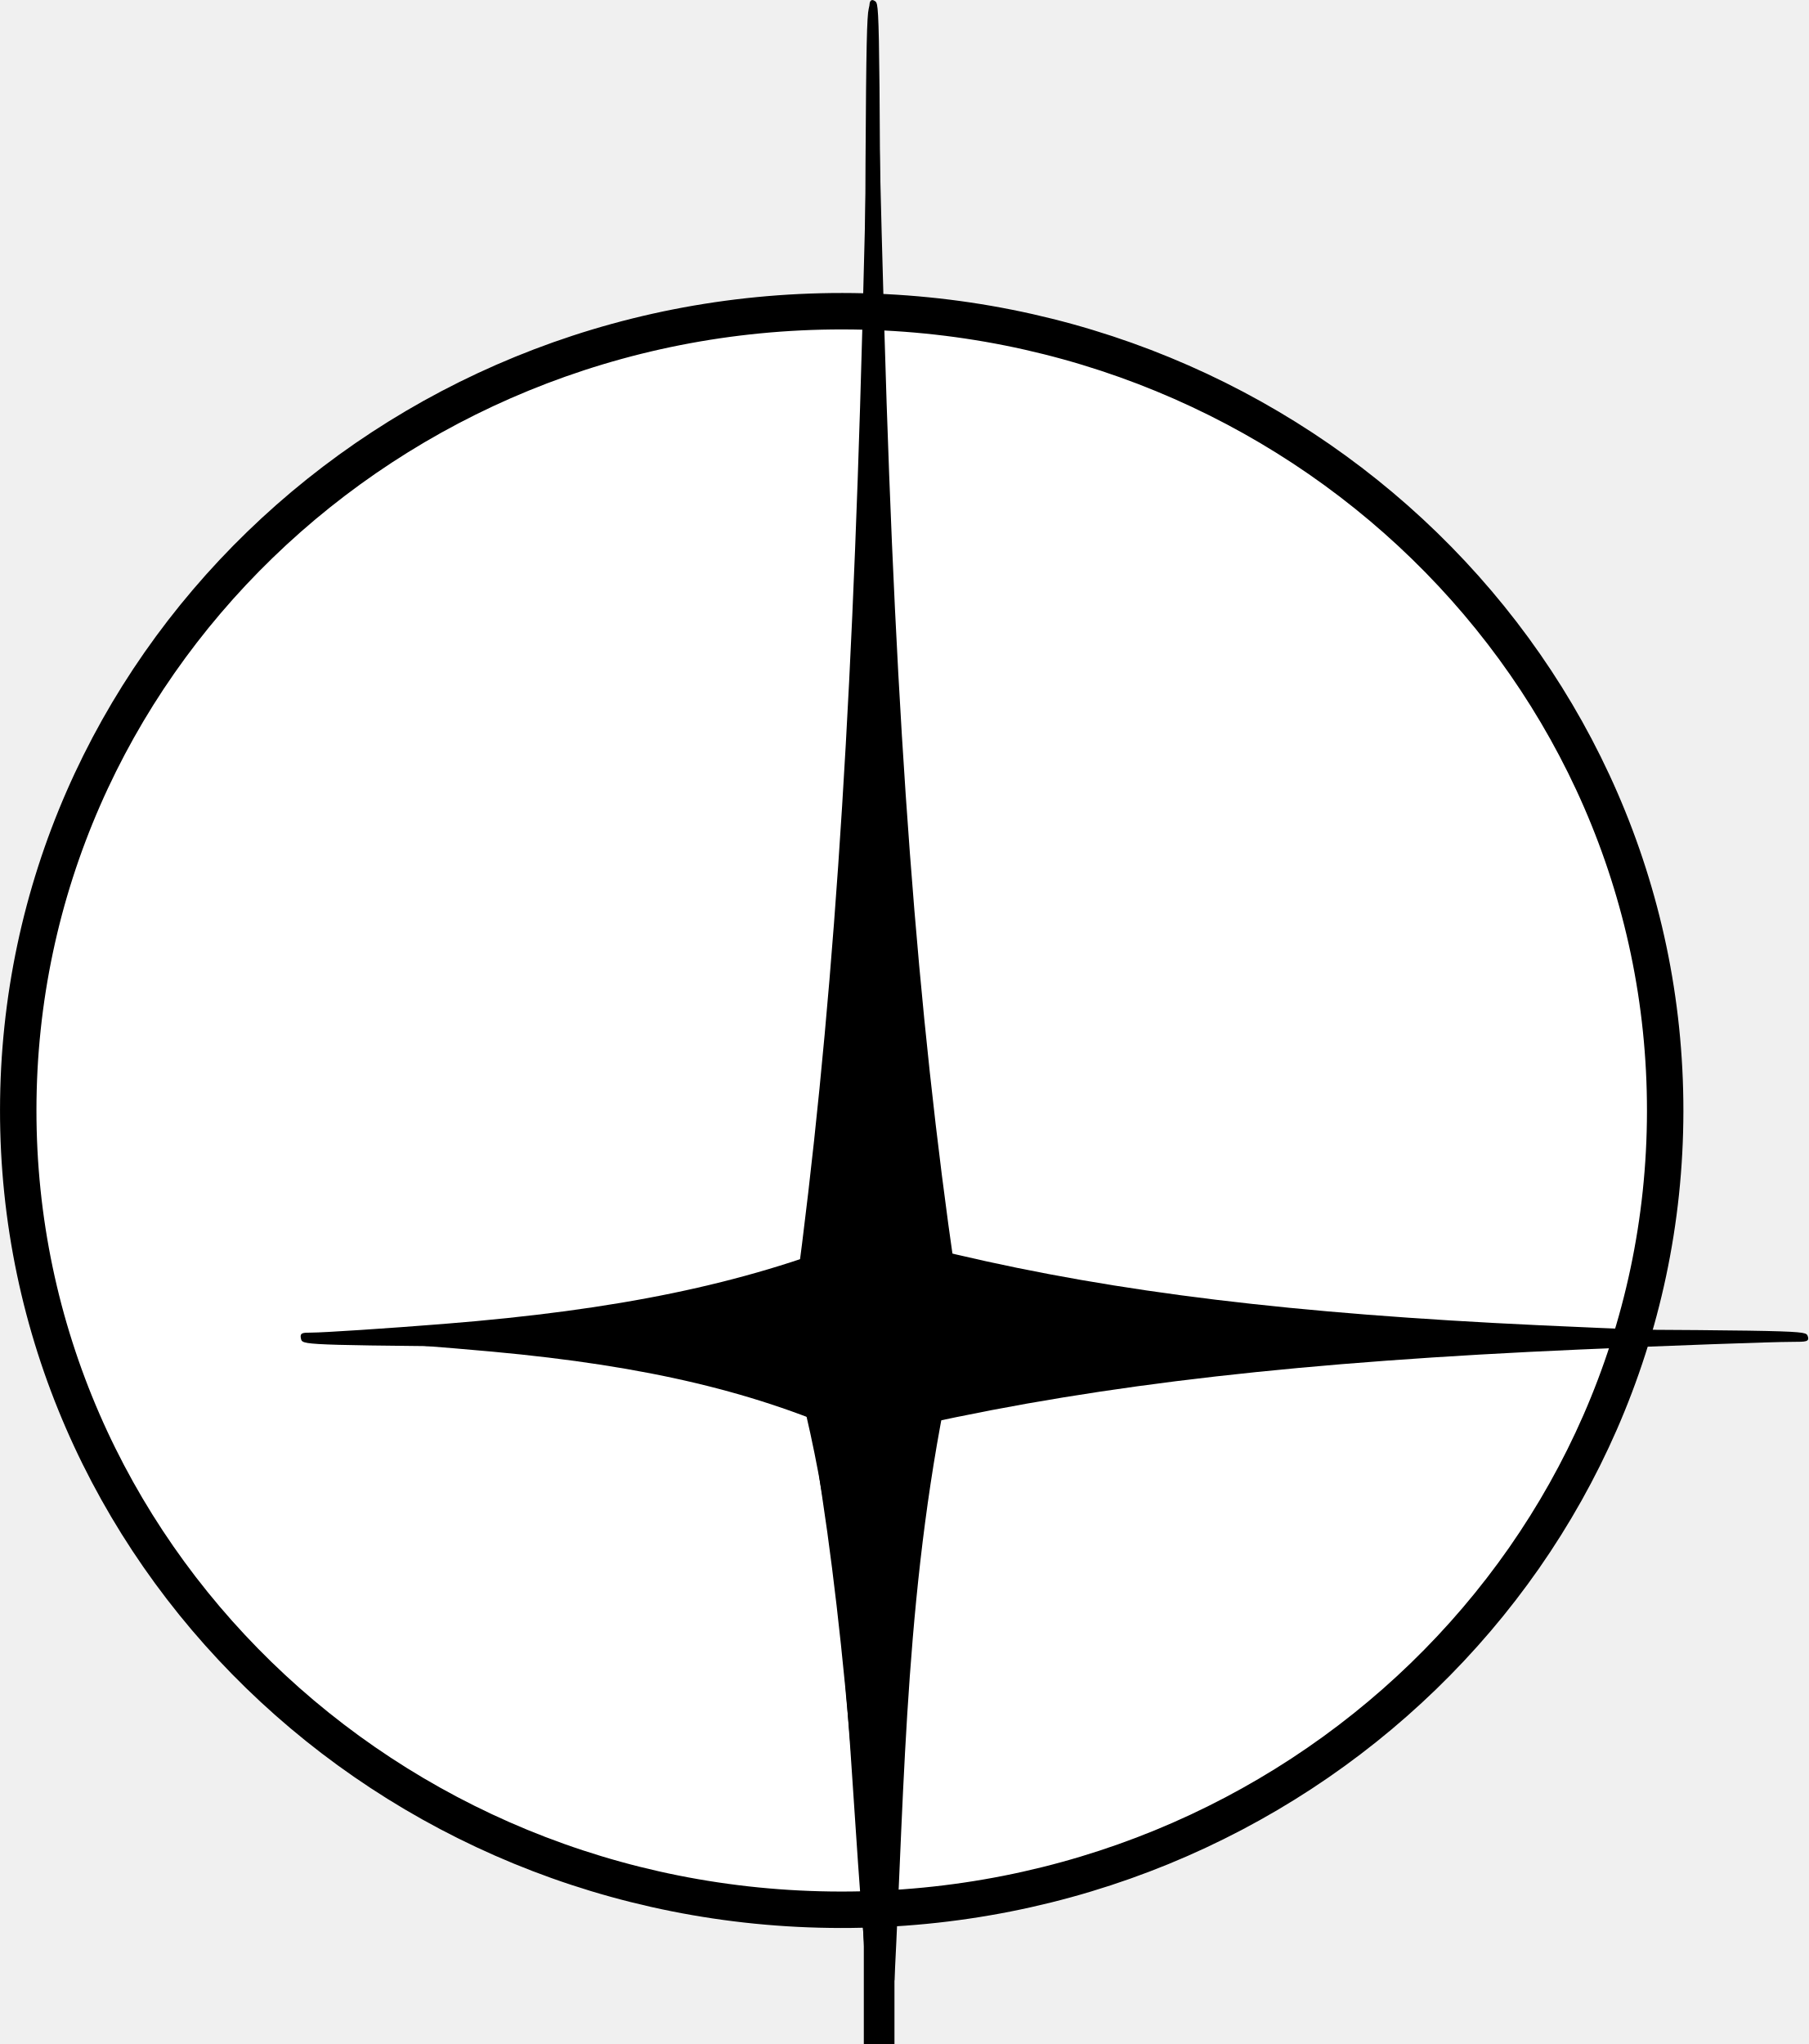
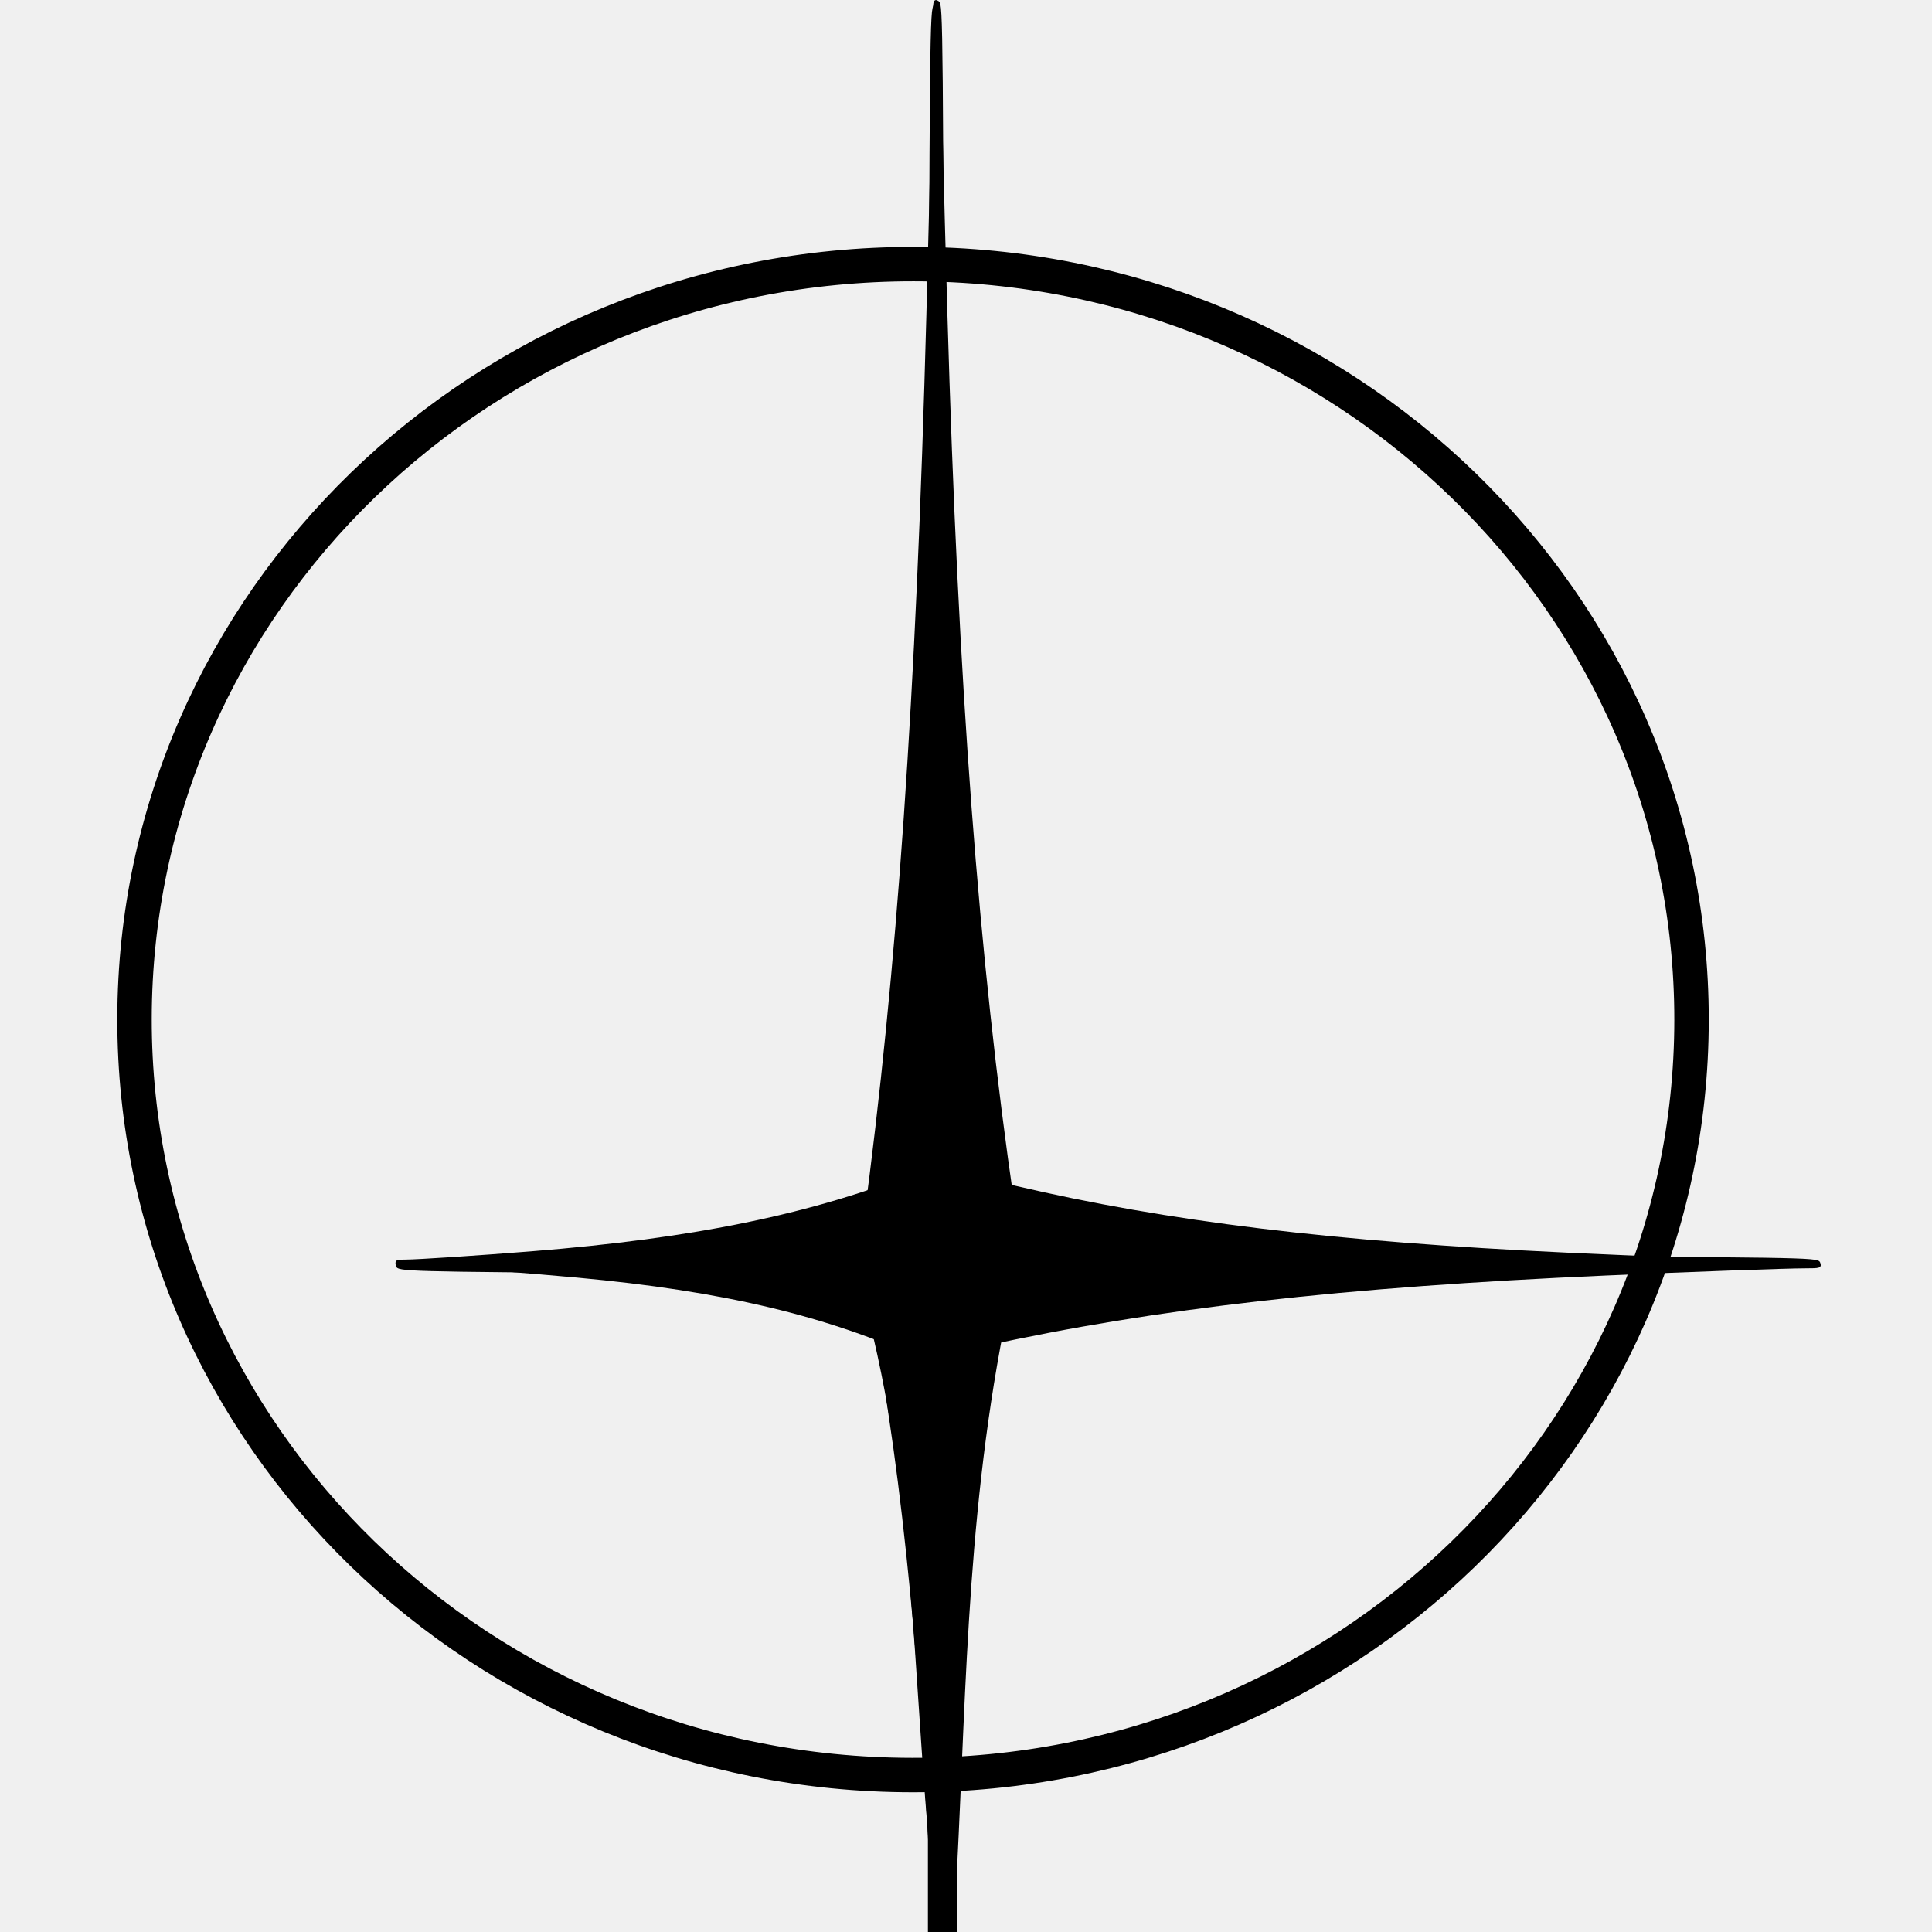
- <svg xmlns="http://www.w3.org/2000/svg" width="53.163mm" height="60.084mm" viewBox="0 0 53.163 60.084" version="1.1" id="svg2298">
+ <svg xmlns="http://www.w3.org/2000/svg" width="92mm" height="92mm" viewBox="0 0 53.163 60.084" version="1.1" id="svg2298">
  <defs id="defs2295" />
  <g id="layer1" transform="translate(-81.75835,-145.3607)">
-     <ellipse style="fill:#ffffff;stroke:#000000;stroke-width:1.071" id="path2381" cx="106.687" cy="177.904" rx="24.211" ry="23.495" transform="matrix(0.9999996,9.367545e-4,-0.00102054,0.9999995,0,0)" />
+     <ellipse style="fill:none;stroke:#000000;stroke-width:1.071" id="path2381" cx="106.873" cy="176.969" rx="24.211" ry="23.495" transform="matrix(0.9999996,9.367545e-4,-0.00102054,0.9999995,0,0)" />
    <path style="fill:#000000;stroke:#000000;stroke-width:0.074;stroke-miterlimit:4;stroke-dasharray:none" d="m 107.095,184.295 c 0.086,0.027 2.924,0.278 2.942,0.261 0.012,-0.011 -0.091,-0.798 -0.229,-1.747 -1.117,-7.672 -1.747,-16.047 -2.085,-27.729 -0.109,-3.773 -0.212,-8.081 -0.213,-8.896 -2.1e-4,-0.676 -0.008,-0.712 -0.132,-0.639 -0.128,0.075 -0.133,0.583 -0.177,17.693 -0.025,9.688 -0.064,18.388 -0.088,19.332 -0.024,0.944 -0.031,1.721 -0.017,1.725 z" id="path6105-8" />
    <path style="fill:#000000;stroke:#000000;stroke-width:0.063;stroke-miterlimit:4;stroke-dasharray:none" d="m 107.841,184.337 c -0.019,0.091 -0.194,3.084 -0.182,3.103 0.008,0.013 0.556,-0.096 1.219,-0.242 5.351,-1.178 11.194,-1.842 19.343,-2.2 2.632,-0.115 5.637,-0.224 6.206,-0.224 0.472,-2.2e-4 0.497,-0.008 0.446,-0.14 -0.052,-0.135 -0.407,-0.141 -12.342,-0.187 -6.758,-0.026 -12.827,-0.068 -13.486,-0.093 -0.659,-0.025 -1.2,-0.033 -1.203,-0.018 z" id="path6105-0" />
    <path style="fill:none;stroke:#000000;stroke-width:0.789;stroke-linecap:butt;stroke-linejoin:miter;stroke-miterlimit:4;stroke-dasharray:none;stroke-opacity:1" d="m 109.376,185.41 c -1.387,6.303 -1.408,12.18 -1.714,18.146 -0.61,-6.14 -0.476,-12.148 -2.284,-18.502" id="path2601" />
    <path style="fill:#000000;stroke:#000000;stroke-width:0.074;stroke-miterlimit:4;stroke-dasharray:none" d="m 105.594,184.721 c 0,-0.258 0.21,-2.541 0.236,-2.565 0.007,-0.007 0.374,-0.169 0.815,-0.36 l 0.802,-0.347 v 1.766 1.766 h -0.927 -0.927 z" id="path5949" />
    <path style="fill:#000000;stroke:#000000;stroke-width:0.082;stroke-miterlimit:4;stroke-dasharray:none" d="m 106.664,188.792 -0.677,-0.262 -0.193,-1.512 c -0.106,-0.832 -0.195,-1.565 -0.198,-1.631 -0.003,-0.089 0.226,-0.119 0.924,-0.119 h 0.928 v 1.9 c 0,1.045 -0.024,1.897 -0.054,1.893 -0.029,-0.004 -0.358,-0.125 -0.731,-0.269 z" id="path5988" />
    <path style="fill:#000000;stroke:#000000;stroke-width:0.27;stroke-miterlimit:4;stroke-dasharray:none" d="m 407.183,692.919 v -6.228 l 0.742,0.147 c 0.408,0.081 1.228,0.228 1.821,0.327 1.957,0.326 1.883,0.153 2.257,5.284 0.187,2.571 0.409,5.129 0.493,5.686 l 0.153,1.012 h -2.733 -2.733 z" id="path6027" transform="scale(0.2645833)" />
    <path style="fill:#000000;stroke:#000000;stroke-width:0.075;stroke-miterlimit:4;stroke-dasharray:none" d="m 107.736,186.866 v -1.596 h 0.704 c 0.637,0 0.707,0.015 0.74,0.155 0.02,0.085 -0.034,0.758 -0.119,1.495 l -0.155,1.34 -0.496,0.096 c -0.273,0.053 -0.536,0.098 -0.585,0.101 -0.068,0.004 -0.089,-0.365 -0.089,-1.591 z" id="path6066" />
    <path style="fill:#000000;stroke:#000000;stroke-width:0.058;stroke-miterlimit:4;stroke-dasharray:none" d="m 108.927,184.974 c -0.017,-0.086 -0.172,-2.924 -0.161,-2.942 0.007,-0.012 0.494,0.091 1.082,0.229 4.751,1.117 9.938,1.747 17.173,2.085 2.337,0.109 5.005,0.212 5.51,0.213 0.419,2.1e-4 0.441,0.008 0.396,0.132 -0.046,0.128 -0.361,0.133 -10.958,0.177 -6,0.025 -11.388,0.064 -11.973,0.088 -0.585,0.024 -1.066,0.031 -1.068,0.017 z" id="path6105" />
    <path style="fill:#000000;stroke:#000000;stroke-width:0.054;stroke-miterlimit:4;stroke-dasharray:none" d="m 107.608,185.061 c 0.012,-0.104 0.122,-3.525 0.114,-3.547 -0.005,-0.015 -0.349,0.11 -0.765,0.276 -3.36,1.346 -7.029,2.106 -12.145,2.514 -1.652,0.132 -3.54,0.256 -3.896,0.256 -0.296,2.5e-4 -0.312,0.01 -0.28,0.16 0.033,0.155 0.255,0.161 7.749,0.214 4.244,0.03 8.054,0.078 8.468,0.106 0.414,0.029 0.754,0.038 0.756,0.021 z" id="path6105-4" />
    <path style="fill:#000000;stroke:#000000;stroke-width:0.051;stroke-miterlimit:4;stroke-dasharray:none" d="m 107.624,184.295 c 0.01,0.106 0.108,3.605 0.102,3.628 -0.005,0.015 -0.311,-0.112 -0.681,-0.283 -2.989,-1.377 -6.253,-2.154 -10.805,-2.572 -1.47,-0.135 -3.149,-0.262 -3.467,-0.262 -0.264,-2.5e-4 -0.278,-0.01 -0.249,-0.163 0.029,-0.158 0.227,-0.165 6.895,-0.218 3.775,-0.03 7.165,-0.079 7.533,-0.109 0.368,-0.029 0.67,-0.039 0.672,-0.021 z" id="path6105-4-4" />
    <path style="fill:#000000;stroke:#000000;stroke-width:0.076;stroke-miterlimit:4;stroke-dasharray:none" d="m 107.807,195.763 c -0.021,-3.986 -0.035,-7.255 -0.03,-7.266 0.005,-0.011 0.288,-0.063 0.629,-0.115 l 0.62,-0.096 -0.046,0.258 c -0.139,0.777 -0.532,4.707 -0.726,7.255 -0.102,1.343 -0.317,5.074 -0.387,6.711 -0.012,0.275 -0.039,-2.761 -0.06,-6.747 z" id="path6183" />
    <path style="fill:#000000;stroke:#000000;stroke-width:0.077;stroke-miterlimit:4;stroke-dasharray:none" d="m 107.332,205.06 c 0,-0.323 -0.275,-5.034 -0.375,-6.43 -0.244,-3.402 -0.592,-6.668 -0.98,-9.22 -0.105,-0.688 -0.177,-1.264 -0.161,-1.28 0.016,-0.016 0.382,0.061 0.814,0.171 l 0.785,0.201 v 8.316 c 0,4.574 -0.019,8.316 -0.041,8.316 -0.023,0 -0.041,-0.033 -0.041,-0.074 z" id="path6222" />
    <path style="fill:#000000;stroke:#000000;stroke-width:0.103;stroke-miterlimit:4;stroke-dasharray:none" d="m 107.787,200.953 c 0,-0.321 -0.498,-5.002 -0.68,-6.389 -0.443,-3.38 -1.073,-6.625 -1.777,-9.161 -0.19,-0.684 -0.322,-1.256 -0.293,-1.272 0.031,-0.016 0.693,0.06 1.476,0.17 l 1.424,0.199 v 8.264 c 0,4.545 -0.035,8.264 -0.075,8.264 -0.04,0 -0.075,-0.033 -0.075,-0.073 z" id="path6222-1" />
    <rect style="fill:#000000;stroke:#000000;stroke-width:0.277;stroke-miterlimit:4;stroke-dasharray:none" id="rect6463" width="0.624" height="7.663" x="107.294" y="197.643" />
    <path style="fill:#000000;stroke:#000000;stroke-width:0.024;stroke-miterlimit:4;stroke-dasharray:none" d="m 405.938,619.383 c 4.9e-4,-0.039 0.006,-0.053 0.012,-0.029 0.006,0.023 0.006,0.055 -8.8e-4,0.072 -0.007,0.016 -0.011,-0.003 -0.011,-0.042 z" id="path6718" transform="scale(0.2645833)" />
    <path style="fill:#000000;stroke:#000000;stroke-width:0.008;stroke-miterlimit:4;stroke-dasharray:none" d="m 405.954,621.379 c 1.7e-4,-0.014 0.002,-0.019 0.004,-0.01 0.002,0.008 0.002,0.02 -3.1e-4,0.025 -0.002,0.006 -0.004,-10e-4 -0.004,-0.015 z" id="path6757" transform="scale(0.2645833)" />
    <path style="fill:#000000;stroke:#000000;stroke-width:0.063;stroke-miterlimit:4;stroke-dasharray:none" d="" id="path6909" transform="scale(0.2645833)" />
    <path style="fill:#000000;stroke:#000000;stroke-width:0.072;stroke-miterlimit:4;stroke-dasharray:none" d="m 107.734,184.912 c -0.081,0.027 -2.748,0.283 -2.765,0.266 -0.011,-0.012 0.085,-0.813 0.215,-1.78 1.05,-7.818 1.642,-16.352 1.96,-28.256 0.103,-3.844 0.2,-8.235 0.2,-9.065 1.9e-4,-0.689 0.008,-0.726 0.124,-0.651 0.121,0.076 0.125,0.594 0.166,18.029 0.023,9.873 0.06,18.738 0.083,19.7 0.022,0.962 0.029,1.753 0.016,1.758 z" id="path6105-1" />
  </g>
</svg>
